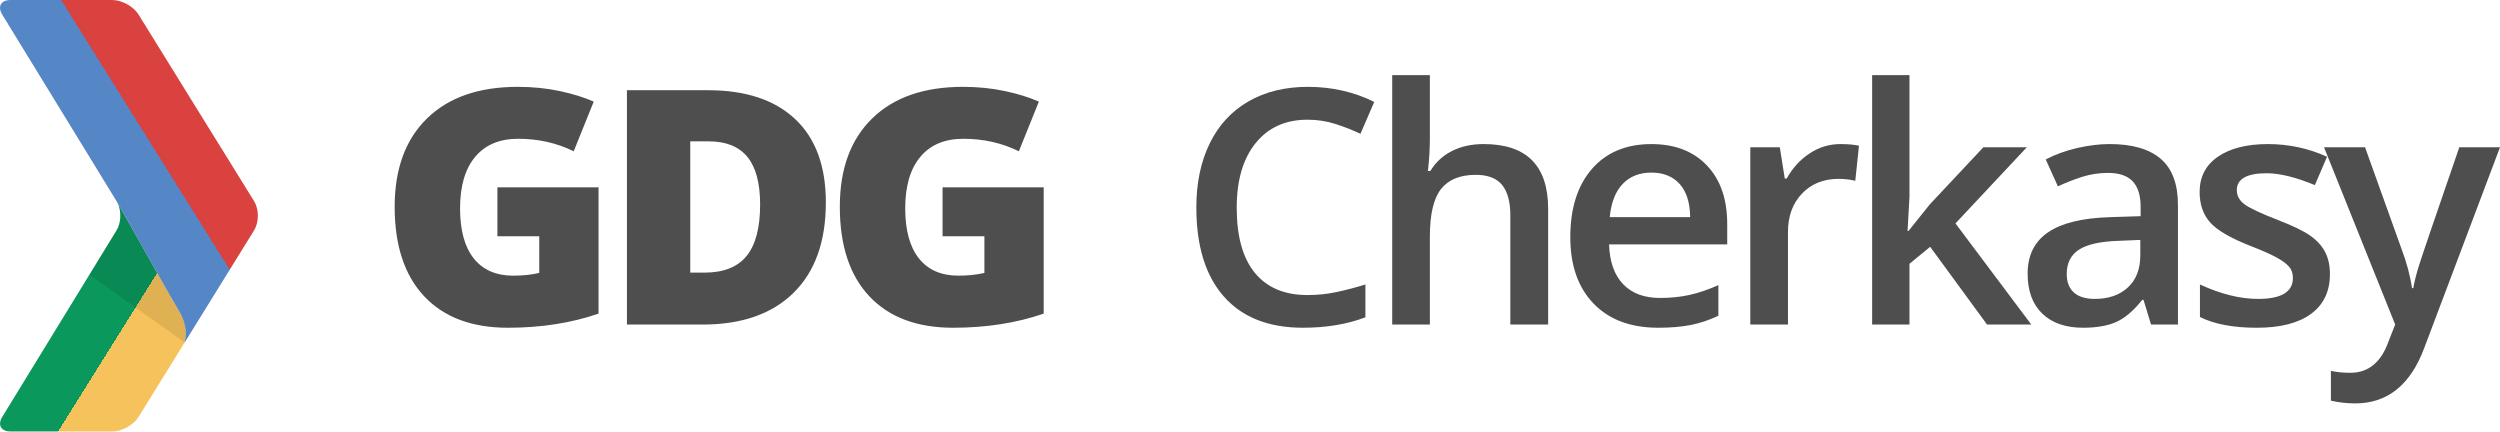
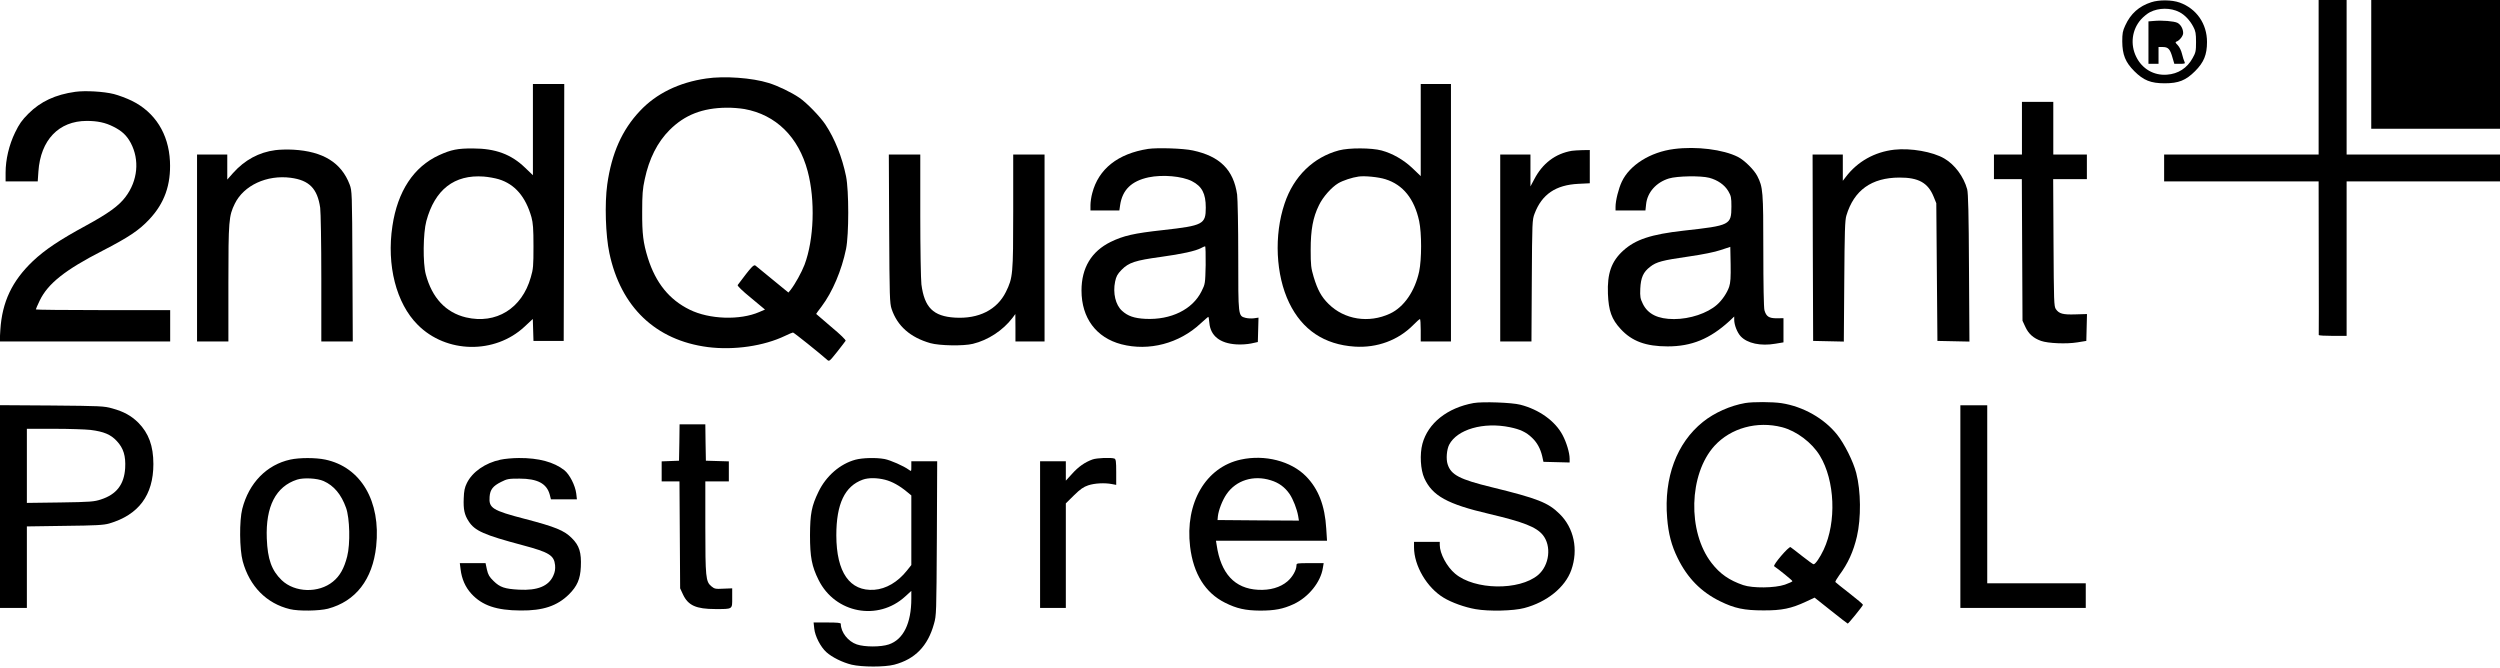
- <svg xmlns="http://www.w3.org/2000/svg" width="347.664" height="60" viewBox="251.092 496.181 347.664 60" enable-background="new 251.092 496.181 347.664 60">
-   <g transform="translate(-985.904 -3367.887)">
-     <g fill="none">
-       <path d="M1249.415 3902.277l-12.117 19.772c-.681 1.11-.172 2.019 1.131 2.019h14.209c1.302 0 2.929-.906 3.615-2.013l6.416-10.365-13.254-9.413zM1267.028 3883.49l-10.774-17.406c-.686-1.107-2.312-2.014-3.615-2.014h-14.21c-1.303 0-1.811.909-1.13 2.019l13.796 22.511 7.755-10.919 8.178 5.809z" />
-     </g>
-     <linearGradient id="a" gradientUnits="userSpaceOnUse" x1="3797.808" y1="3464.018" x2="3813.295" y2="3473.696" gradientTransform="translate(-2553.789 443.162)">
-       <stop offset=".54" stop-color="#0A985C" />
-       <stop offset=".54" stop-color="#F6C25B" />
-     </linearGradient>
-     <path fill="url(#a)" d="M1261.928 3907.385c-1.179-1.983-4.039-7.077-6.177-10.872l-2.412-4.248c.555 1.118.515 2.779-.122 3.819l-15.911 25.963c-.68 1.109-.172 2.02 1.132 2.02h14.207c1.303 0 2.93-.907 3.615-2.014l6.427-10.378c-.137.188.759-1.74-.759-4.29z" />
-     <path d="M1249.422 3902.275l-12.116 19.773c-.68 1.109-.171 2.02 1.132 2.02h14.208c1.303 0 2.929-.907 3.615-2.014l6.419-10.366-13.258-9.413zM1267.036 3883.487l-10.776-17.406c-.683-1.108-2.311-2.013-3.613-2.013h-14.209c-1.304 0-1.812.909-1.132 2.02l13.797 22.513 7.757-10.921 8.176 5.807z" fill="none" />
-     <path opacity=".09" fill="#010101" enable-background="new" d="M1272.339 3896.083c.688-1.108.688-2.922.002-4.03l-5.304-8.567-8.177-5.808-7.757 10.921 2.114 3.448c.681 1.11.681 2.928 0 4.038l-3.795 6.19 13.257 9.413 9.66-15.605z" />
-     <linearGradient id="b" gradientUnits="userSpaceOnUse" x1="3802.276" y1="3445.828" x2="3818.159" y2="3435.902" gradientTransform="translate(-2553.789 443.162)">
-       <stop offset=".57" stop-color="#5586C5" />
-       <stop offset=".57" stop-color="#D9423E" />
-     </linearGradient>
-     <path fill="url(#b)" d="M1272.336 3892.058l-16.076-25.973c-.685-1.108-2.313-2.014-3.615-2.014h-14.212c-1.302 0-1.81.908-1.13 2.02l15.911 25.961 2.536 4.462c2.138 3.794 4.998 8.888 6.177 10.872 1.775 2.985.247 5.115.935 4.006l9.474-15.304c.686-1.109.686-2.92 0-4.03zm-19.103.024l.057.094.004.007-.061-.101zm1.134 1.979l.168.296-.168-.296zm-.014-.036l.271.479-.271-.479z" />
-     <path fill="#4E4E4E" d="M1306.167 3890.121h14.065v17.564c-3.819 1.308-8.017 1.961-12.594 1.961-5.023 0-8.905-1.456-11.646-4.368s-4.112-7.066-4.112-12.46c0-5.261 1.5-9.354 4.502-12.282 3.001-2.927 7.207-4.391 12.616-4.391 2.051 0 3.986.193 5.807.58s3.407.877 4.759 1.471l-2.786 6.91c-2.348-1.159-4.926-1.739-7.734-1.739-2.571 0-4.559.836-5.963 2.508-1.404 1.671-2.106 4.061-2.106 7.166 0 3.047.635 5.368 1.906 6.966s3.102 2.396 5.494 2.396c1.308 0 2.511-.126 3.611-.379v-5.104h-5.817v-6.799h-.002zm45.676 2.096c0 5.439-1.498 9.629-4.492 12.572s-7.203 4.413-12.627 4.413h-10.543v-32.588h11.278c5.23 0 9.27 1.337 12.115 4.012s4.269 6.538 4.269 11.591zm-9.14.312c0-2.987-.59-5.201-1.771-6.642s-2.976-2.162-5.383-2.162h-2.563v18.255h1.961c2.675 0 4.637-.776 5.885-2.329s1.871-3.927 1.871-7.122zm25.371-2.408h14.064v17.564c-3.819 1.308-8.018 1.961-12.594 1.961-5.022 0-8.904-1.456-11.646-4.368-2.741-2.912-4.112-7.066-4.112-12.46 0-5.261 1.501-9.354 4.503-12.282 3.001-2.927 7.207-4.391 12.615-4.391 2.051 0 3.986.193 5.807.58s3.406.877 4.759 1.471l-2.786 6.91c-2.348-1.159-4.926-1.739-7.734-1.739-2.571 0-4.559.836-5.963 2.508-1.403 1.671-2.105 4.061-2.105 7.166 0 3.047.635 5.368 1.905 6.966s3.102 2.396 5.494 2.396c1.308 0 2.511-.126 3.611-.379v-5.104h-5.817l-.001-6.799z" enable-background="new" />
-   </g>
-   <g fill="#4E4E4E">
-     <path d="M432.929 512.828c-3.061 0-5.468 1.086-7.221 3.255-1.754 2.169-2.631 5.163-2.631 8.982 0 3.997.844 7.021 2.53 9.071s4.127 3.076 7.321 3.076c1.383 0 2.72-.137 4.013-.412s2.638-.627 4.034-1.059v4.568c-2.556.967-5.453 1.449-8.692 1.449-4.771 0-8.434-1.445-10.989-4.336-2.556-2.889-3.833-7.023-3.833-12.403 0-3.388.62-6.353 1.86-8.894 1.241-2.541 3.035-4.486 5.383-5.84 2.348-1.352 5.104-2.027 8.27-2.027 3.328 0 6.404.698 9.228 2.095l-1.917 4.436c-1.1-.521-2.262-.978-3.488-1.37-1.226-.394-2.515-.591-3.868-.591zM466.388 541.314h-5.26v-15.157c0-1.901-.383-3.321-1.148-4.257s-1.98-1.404-3.644-1.404c-2.2 0-3.815.658-4.849 1.973-1.032 1.314-1.549 3.518-1.549 6.609v12.236h-5.238v-34.682h5.238v8.804c0 1.411-.089 2.92-.268 4.524h.335c.713-1.188 1.705-2.109 2.976-2.764 1.27-.654 2.752-.98 4.446-.98 5.974 0 8.96 3.009 8.96 9.027v16.071zM481.703 541.76c-3.833 0-6.831-1.117-8.993-3.355-2.162-2.234-3.243-5.314-3.243-9.238 0-4.026 1.003-7.191 3.009-9.494 2.006-2.304 4.763-3.455 8.27-3.455 3.254 0 5.824.988 7.712 2.965 1.887 1.976 2.831 4.695 2.831 8.156v2.832h-16.429c.074 2.393.721 4.23 1.939 5.516s2.935 1.928 5.148 1.928c1.456 0 2.813-.137 4.068-.412 1.255-.273 2.604-.73 4.045-1.371v4.258c-1.277.609-2.57 1.041-3.878 1.293s-2.8.377-4.479.377zm-.958-21.576c-1.664 0-2.998.527-4.001 1.583s-1.602 2.593-1.794 4.614h11.188c-.029-2.036-.52-3.578-1.471-4.625-.951-1.048-2.258-1.572-3.922-1.572zM507.004 516.217c1.055 0 1.924.074 2.607.223l-.513 4.881c-.743-.178-1.516-.268-2.318-.268-2.095 0-3.793.684-5.093 2.051s-1.95 3.143-1.95 5.328v12.883h-5.238v-24.652h4.102l.691 4.347h.267c.817-1.472 1.884-2.638 3.199-3.499 1.315-.863 2.731-1.294 4.246-1.294zM516.501 528.297l2.965-3.699 7.444-7.936h6.041l-9.919 10.588 10.543 14.064h-6.152l-7.912-10.811-2.876 2.363v8.447h-5.193v-34.682h5.193v16.917l-.267 4.747h.133zM550.228 541.314l-1.048-3.434h-.179c-1.188 1.502-2.385 2.523-3.588 3.064-1.204.543-2.75.814-4.637.814-2.422 0-4.313-.654-5.672-1.961-1.36-1.309-2.04-3.158-2.04-5.551 0-2.541.943-4.457 2.831-5.75 1.887-1.293 4.762-1.998 8.626-2.117l4.257-.135v-1.314c0-1.574-.368-2.753-1.104-3.533-.735-.779-1.876-1.17-3.421-1.17-1.264 0-2.475.186-3.634.557-1.158.372-2.273.811-3.343 1.316l-1.694-3.745c1.338-.698 2.801-1.229 4.392-1.594 1.59-.364 3.09-.546 4.502-.546 3.135 0 5.502.684 7.099 2.051 1.598 1.367 2.396 3.514 2.396 6.441v16.605h-3.743zm-7.802-3.566c1.902 0 3.429-.531 4.581-1.594 1.151-1.063 1.727-2.553 1.727-4.469v-2.141l-3.165.135c-2.467.088-4.261.5-5.383 1.236s-1.683 1.861-1.683 3.377c0 1.1.327 1.951.98 2.553.655.602 1.636.903 2.943.903zM575.105 534.293c0 2.406-.877 4.254-2.631 5.539-1.753 1.285-4.265 1.928-7.533 1.928-3.284 0-5.922-.498-7.913-1.494v-4.523c2.898 1.336 5.595 2.006 8.091 2.006 3.225 0 4.837-.973 4.837-2.92 0-.625-.178-1.145-.535-1.561-.356-.416-.943-.848-1.761-1.293s-1.954-.951-3.41-1.516c-2.838-1.1-4.759-2.199-5.762-3.299s-1.504-2.525-1.504-4.279c0-2.109.851-3.748 2.552-4.914 1.701-1.167 4.016-1.75 6.943-1.75 2.897 0 5.639.587 8.225 1.761l-1.694 3.944c-2.66-1.099-4.896-1.648-6.709-1.648-2.764 0-4.146.787-4.146 2.362 0 .772.36 1.427 1.081 1.962s2.292 1.27 4.714 2.206c2.036.788 3.514 1.509 4.436 2.163.921.652 1.604 1.406 2.051 2.262.444.853.668 1.875.668 3.064zM574.283 516.662h5.706l5.015 13.975c.758 1.992 1.263 3.865 1.516 5.617h.179c.134-.816.379-1.809.735-2.975s2.243-6.705 5.661-16.617h5.662l-10.543 27.928c-1.917 5.127-5.112 7.689-9.584 7.689-1.159 0-2.289-.125-3.389-.379v-4.145c.788.178 1.687.268 2.697.268 2.526 0 4.302-1.465 5.327-4.391l.914-2.318-9.896-24.652z" />
+ <svg xmlns="http://www.w3.org/2000/svg" version="1.0" width="2233pt" height="596pt" viewBox="0 0 2233 596" preserveAspectRatio="xMidYMid meet">
+   <g transform="translate(0,596) scale(0.1,-0.1)" fill="#000000" stroke="none">
+     <path d="M19215 5940 c-109 -35 -184 -102 -232 -207 -23 -49 -27 -71 -27 -143 1 -119 28 -186 108 -266 82 -82 147 -108 271 -108 124 0 189 26 271 108 79 79 107 147 107 261 0 163 -94 298 -244 352 -70 25 -184 26 -254 3z m251 -88 c49 -25 95 -74 125 -132 20 -37 24 -60 24 -135 0 -81 -3 -95 -30 -143 -49 -90 -129 -142 -230 -149 -116 -9 -221 51 -274 159 -55 110 -39 242 41 333 22 25 59 55 81 66 79 41 186 41 263 1z" />
+     <path d="M19238 5773 l-48 -4 0 -190 0 -189 45 0 45 0 0 75 0 75 38 0 c48 0 65 -18 86 -92 l17 -58 50 0 c44 0 49 2 41 18 -5 9 -15 40 -22 69 -7 31 -23 63 -38 79 -21 21 -24 28 -13 32 28 9 61 51 61 76 0 38 -21 76 -51 92 -30 15 -137 24 -211 17z" />
+     <path d="M20710 5270 l0 -690 -690 0 -690 0 0 -120 0 -120 690 0 690 0 1 -682 c1 -376 1 -686 0 -690 0 -5 55 -8 124 -8 l125 0 0 690 0 690 685 0 685 0 0 120 0 120 -685 0 -685 0 0 690 0 690 -125 0 -125 0 0 -690z" />
+     <path d="M21180 5385 l0 -575 575 0 575 0 0 575 0 575 -575 0 -575 0 0 -575z" />
+     <path d="M6309 5259 c-244 -35 -448 -135 -593 -290 -160 -169 -253 -379 -292 -656 -24 -171 -15 -455 19 -614 102 -482 413 -778 878 -839 235 -30 502 9 693 101 33 16 64 29 69 29 8 0 234 -181 303 -242 21 -19 21 -18 91 69 38 48 72 93 76 99 4 7 -46 56 -128 124 -74 63 -135 115 -135 116 0 2 21 31 48 66 98 130 180 324 219 515 26 128 26 520 0 648 -35 171 -100 335 -184 462 -46 70 -170 198 -235 241 -69 47 -193 107 -273 131 -146 46 -397 64 -556 40z m341 -273 c281 -51 483 -250 564 -555 69 -258 57 -610 -28 -836 -26 -68 -85 -174 -124 -224 l-20 -24 -138 113 c-77 62 -146 120 -155 127 -16 14 -38 -10 -160 -173 -5 -6 39 -50 118 -114 l126 -105 -51 -22 c-172 -75 -446 -66 -622 21 -182 89 -303 239 -373 461 -42 135 -52 216 -51 415 0 152 4 204 23 290 39 183 113 330 222 439 135 135 294 197 509 199 47 1 119 -5 160 -12z" />
+     <path d="M4760 4802 l0 -407 -70 67 c-124 120 -265 172 -465 172 -136 1 -196 -11 -303 -60 -226 -103 -371 -322 -417 -633 -53 -349 34 -691 226 -882 255 -257 689 -264 954 -17 l74 69 3 -98 3 -98 135 0 135 0 3 1148 2 1147 -140 0 -140 0 0 -408z m-305 -443 c144 -44 240 -156 292 -339 14 -53 18 -101 18 -260 0 -175 -2 -203 -24 -277 -79 -279 -310 -421 -579 -358 -180 43 -303 174 -359 385 -27 100 -24 367 5 475 76 282 250 417 512 398 41 -3 102 -14 135 -24z" />
+     <path d="M12690 4799 l0 -412 -72 69 c-81 77 -179 133 -278 160 -89 24 -290 25 -380 1 -229 -61 -405 -232 -486 -475 -96 -284 -79 -639 41 -887 117 -242 314 -373 585 -391 200 -13 390 57 525 195 28 28 53 51 58 51 4 0 7 -45 7 -100 l0 -100 135 0 135 0 0 1150 0 1150 -135 0 -135 0 0 -411z m-315 -440 c157 -49 258 -175 301 -374 23 -108 23 -340 0 -450 -38 -176 -136 -318 -260 -376 -190 -89 -409 -54 -550 87 -63 62 -97 124 -132 239 -24 81 -27 106 -27 245 0 176 20 288 74 397 35 74 113 161 172 196 42 25 124 52 182 60 52 8 178 -4 240 -24z" />
+     <path d="M673 5140 c-178 -25 -310 -86 -420 -196 -57 -57 -81 -91 -118 -167 -54 -111 -85 -242 -85 -359 l0 -78 144 0 143 0 6 88 c19 281 182 452 432 452 95 0 166 -15 237 -51 78 -39 119 -78 156 -146 80 -151 63 -337 -47 -482 -59 -79 -153 -147 -353 -256 -234 -127 -366 -215 -474 -317 -187 -178 -275 -365 -291 -615 l-6 -103 761 0 762 0 0 140 0 140 -600 0 c-330 0 -600 3 -600 6 0 4 16 40 35 80 73 151 226 273 560 444 234 121 326 182 417 279 137 145 196 310 186 521 -12 245 -133 438 -341 540 -45 22 -117 49 -160 60 -91 23 -256 32 -344 20z" />
+     <path d="M18060 4815 l0 -235 -125 0 -125 0 0 -110 0 -110 125 0 124 0 3 -632 3 -633 26 -56 c29 -62 72 -100 140 -124 62 -22 227 -29 324 -13 l80 13 3 120 3 120 -102 -3 c-113 -4 -148 6 -176 47 -17 24 -18 66 -21 594 l-3 567 151 0 150 0 0 110 0 110 -150 0 -150 0 0 235 0 235 -140 0 -140 0 0 -235z" />
+     <path d="M10255 4630 c-270 -42 -443 -179 -499 -395 -9 -32 -16 -81 -16 -107 l0 -48 129 0 129 0 7 48 c20 136 101 215 254 248 126 26 298 11 387 -34 90 -46 124 -111 124 -236 0 -149 -23 -161 -381 -201 -264 -29 -353 -50 -469 -106 -172 -85 -260 -232 -260 -434 0 -245 131 -421 356 -480 246 -64 517 7 708 186 35 32 66 59 69 59 2 0 7 -24 9 -54 10 -115 94 -183 241 -192 40 -3 99 1 132 8 l60 13 3 109 3 109 -41 -6 c-22 -3 -56 -1 -75 4 -66 18 -65 13 -65 551 0 266 -5 513 -10 550 -32 221 -153 342 -395 394 -85 19 -318 26 -400 14z m514 -1038 c-4 -166 -4 -168 -37 -234 -80 -162 -273 -257 -501 -246 -100 5 -158 25 -209 72 -58 52 -83 158 -62 260 10 47 20 67 58 106 64 65 122 84 349 115 189 26 313 53 362 80 14 8 30 14 35 15 4 0 6 -75 5 -168z" />
+     <path d="M14952 4629 c-211 -27 -396 -143 -466 -292 -29 -61 -56 -169 -56 -224 l0 -33 134 0 133 0 6 56 c11 106 90 195 204 230 72 22 283 26 360 6 75 -20 137 -63 170 -119 25 -43 28 -57 28 -138 -1 -165 -10 -169 -425 -215 -293 -33 -432 -79 -542 -179 -105 -96 -143 -203 -136 -385 6 -152 33 -228 114 -315 100 -109 225 -155 419 -155 215 0 378 67 553 227 l42 40 0 -30 c0 -45 27 -114 58 -147 59 -63 178 -89 310 -66 l72 12 0 108 0 108 -60 -1 c-70 0 -94 16 -110 72 -6 22 -10 232 -10 531 0 533 -3 568 -54 668 -28 55 -115 141 -172 170 -132 67 -372 97 -572 71z m493 -1230 c-18 -54 -63 -121 -109 -161 -86 -76 -241 -128 -384 -128 -143 0 -233 44 -278 136 -23 47 -26 63 -23 136 5 100 27 148 88 195 56 44 109 58 346 92 125 18 233 40 285 58 l85 28 3 -154 c2 -120 -1 -165 -13 -202z" />
+     <path d="M2460 4619 c-147 -19 -274 -88 -378 -204 l-52 -59 0 112 0 112 -135 0 -135 0 0 -835 0 -835 140 0 140 0 0 518 c0 563 4 603 57 712 80 164 286 260 500 232 165 -22 238 -96 263 -268 5 -39 10 -312 10 -631 l0 -563 140 0 141 0 -3 673 c-3 662 -4 673 -25 729 -74 195 -237 296 -503 311 -52 3 -124 1 -160 -4z" />
+     <path d="M16920 4623 c-176 -20 -329 -106 -433 -243 l-27 -35 0 118 0 117 -135 0 -135 0 2 -832 3 -833 137 -3 137 -3 4 538 c3 443 6 547 19 588 68 226 224 338 473 339 171 1 256 -47 306 -170 l24 -59 5 -615 5 -615 143 -3 143 -3 -4 658 c-2 474 -7 670 -16 702 -31 113 -111 221 -204 275 -104 61 -301 95 -447 79z" />
+     <path d="M14040 4613 c-147 -25 -263 -112 -337 -256 l-33 -62 0 143 0 142 -135 0 -135 0 0 -835 0 -835 140 0 139 0 3 543 c3 528 4 544 25 599 65 172 188 256 391 266 l102 5 0 148 0 149 -67 -1 c-38 -1 -79 -4 -93 -6z" />
+     <path d="M7942 3918 c3 -609 5 -667 22 -718 51 -152 167 -254 346 -305 81 -23 297 -27 380 -6 136 33 268 120 353 231 l26 35 1 -122 0 -123 130 0 130 0 0 835 0 835 -140 0 -140 0 0 -507 c0 -566 -3 -593 -65 -720 -79 -160 -243 -243 -456 -230 -193 12 -272 90 -299 297 -5 41 -10 319 -10 618 l0 542 -140 0 -141 0 3 -662z" />
+     <path d="M13162 2360 c-235 -43 -407 -179 -457 -364 -25 -93 -17 -232 17 -307 72 -158 206 -232 579 -319 309 -73 420 -117 479 -188 80 -98 60 -271 -42 -358 -168 -141 -567 -135 -741 12 -74 62 -137 180 -137 256 l0 28 -115 0 -115 0 0 -48 c0 -165 115 -361 265 -451 71 -43 187 -85 285 -102 118 -21 339 -16 435 10 202 53 365 185 420 340 64 182 24 375 -105 501 -102 101 -197 138 -605 238 -287 70 -365 110 -395 206 -15 46 -8 131 14 174 71 137 307 205 543 156 92 -19 145 -44 196 -93 46 -43 76 -98 92 -166 l11 -50 117 -3 117 -3 0 34 c0 52 -28 145 -63 211 -66 125 -209 228 -377 271 -77 20 -338 29 -418 15z" />
+     <path d="M15588 2360 c-132 -23 -275 -86 -378 -169 -234 -188 -349 -497 -319 -858 11 -140 39 -247 94 -358 87 -178 209 -302 378 -385 130 -64 216 -82 387 -82 166 -1 250 17 381 78 l77 36 146 -116 c80 -64 148 -116 150 -116 7 0 136 159 136 168 0 5 -54 51 -120 102 -66 51 -123 97 -126 101 -3 5 13 32 34 61 78 104 127 213 158 346 38 164 36 405 -6 567 -26 102 -106 262 -171 343 -116 145 -303 251 -497 281 -80 12 -253 13 -324 1z m330 -216 c129 -34 266 -137 337 -254 135 -222 150 -592 34 -840 -33 -70 -74 -130 -90 -130 -6 0 -51 33 -102 73 -51 40 -97 76 -104 80 -15 9 -161 -162 -146 -171 39 -26 163 -126 163 -133 0 -4 -30 -18 -67 -31 -91 -31 -288 -33 -373 -4 -125 43 -207 100 -282 197 -217 279 -204 794 26 1047 146 159 380 224 604 166z" />
+     <path d="M0 1436 l0 -906 120 0 120 0 0 364 0 364 338 5 c281 3 347 7 397 21 263 77 395 253 395 531 0 162 -42 276 -135 370 -63 62 -130 99 -232 127 -74 21 -103 22 -540 26 l-463 3 0 -905z m808 684 c120 -15 181 -41 235 -99 60 -64 81 -133 75 -242 -9 -146 -77 -235 -216 -280 -61 -20 -92 -23 -364 -27 l-298 -4 0 331 0 331 243 0 c133 0 280 -5 325 -10z" />
+     <path d="M17510 1435 l0 -905 560 0 560 0 0 110 0 110 -440 0 -440 0 0 795 0 795 -120 0 -120 0 0 -905z" />
+     <path d="M6068 2008 l-3 -163 -77 -3 -78 -3 0 -89 0 -90 79 0 80 0 3 -477 3 -478 26 -56 c46 -97 117 -129 288 -129 158 0 151 -4 151 99 l0 86 -78 -3 c-72 -4 -80 -2 -109 22 -49 41 -53 81 -53 531 l0 405 105 0 105 0 0 90 0 89 -102 3 -103 3 -3 163 -2 162 -115 0 -115 0 -2 -162z" />
+     <path d="M2593 1855 c-211 -46 -370 -209 -429 -440 -27 -106 -25 -362 4 -468 61 -224 213 -378 422 -428 78 -19 260 -16 339 4 248 66 399 261 431 557 43 403 -136 708 -455 775 -86 18 -229 18 -312 0z m298 -192 c92 -41 157 -119 200 -239 33 -92 39 -321 10 -434 -27 -106 -65 -175 -127 -225 -128 -105 -341 -99 -458 13 -90 87 -126 187 -133 372 -11 286 80 464 270 526 59 19 180 13 238 -13z" />
+     <path d="M4470 1854 c-136 -29 -251 -109 -300 -209 -19 -38 -26 -70 -28 -136 -4 -98 6 -147 44 -205 55 -86 138 -122 483 -214 236 -63 280 -90 289 -178 3 -35 -1 -62 -16 -94 -41 -93 -141 -134 -306 -125 -128 7 -170 21 -227 77 -38 37 -49 55 -60 103 l-12 57 -115 0 -115 0 7 -55 c10 -85 42 -159 96 -218 96 -105 224 -149 440 -150 201 -2 327 41 432 144 73 73 101 136 106 245 6 129 -13 191 -81 258 -68 68 -146 100 -418 171 -292 76 -324 97 -316 198 5 64 30 96 102 132 55 28 68 30 165 30 161 0 243 -44 270 -142 l11 -43 116 0 116 0 -6 52 c-9 72 -59 170 -106 208 -93 73 -229 110 -406 109 -55 0 -129 -7 -165 -15z" />
+     <path d="M7641 1854 c-137 -37 -262 -145 -330 -286 -62 -128 -75 -196 -76 -388 0 -196 16 -279 77 -401 148 -297 530 -369 773 -147 l55 50 0 -68 c0 -222 -71 -366 -201 -410 -72 -24 -215 -24 -286 0 -78 26 -143 109 -143 184 0 9 -31 12 -121 12 l-122 0 6 -55 c7 -67 56 -163 108 -210 51 -46 144 -92 226 -112 93 -22 296 -22 380 0 186 49 300 166 355 364 22 76 22 93 26 766 l3 687 -116 0 -115 0 0 -46 c0 -46 0 -46 -22 -30 -46 34 -165 86 -217 96 -75 14 -196 11 -260 -6z m264 -179 c63 -16 130 -53 196 -108 l39 -32 0 -311 0 -311 -39 -49 c-82 -103 -186 -164 -292 -172 -219 -15 -338 155 -339 486 0 281 75 440 237 498 51 18 126 17 198 -1z" />
+     <path d="M9758 1856 c-67 -24 -126 -65 -182 -128 l-56 -61 0 86 0 87 -115 0 -115 0 0 -655 0 -655 115 0 115 0 0 467 0 467 73 72 c56 55 85 75 127 89 57 19 147 24 213 11 l37 -7 0 114 c0 96 -3 116 -16 121 -28 11 -158 6 -196 -8z" />
+     <path d="M11083 1855 c-314 -68 -500 -388 -453 -778 29 -241 135 -412 311 -500 105 -53 184 -70 314 -71 130 0 205 14 300 58 133 62 242 197 261 324 l7 42 -122 0 c-119 0 -121 0 -121 -22 -1 -41 -36 -103 -81 -141 -63 -54 -156 -81 -262 -75 -209 11 -333 145 -370 401 l-6 37 496 0 496 0 -7 109 c-12 205 -70 354 -181 467 -134 136 -368 196 -582 149z m268 -185 c72 -22 125 -61 168 -123 32 -48 65 -133 76 -195 l7 -42 -364 2 -363 3 3 33 c6 55 40 144 78 199 85 123 240 172 395 123z" />
  </g>
</svg>
